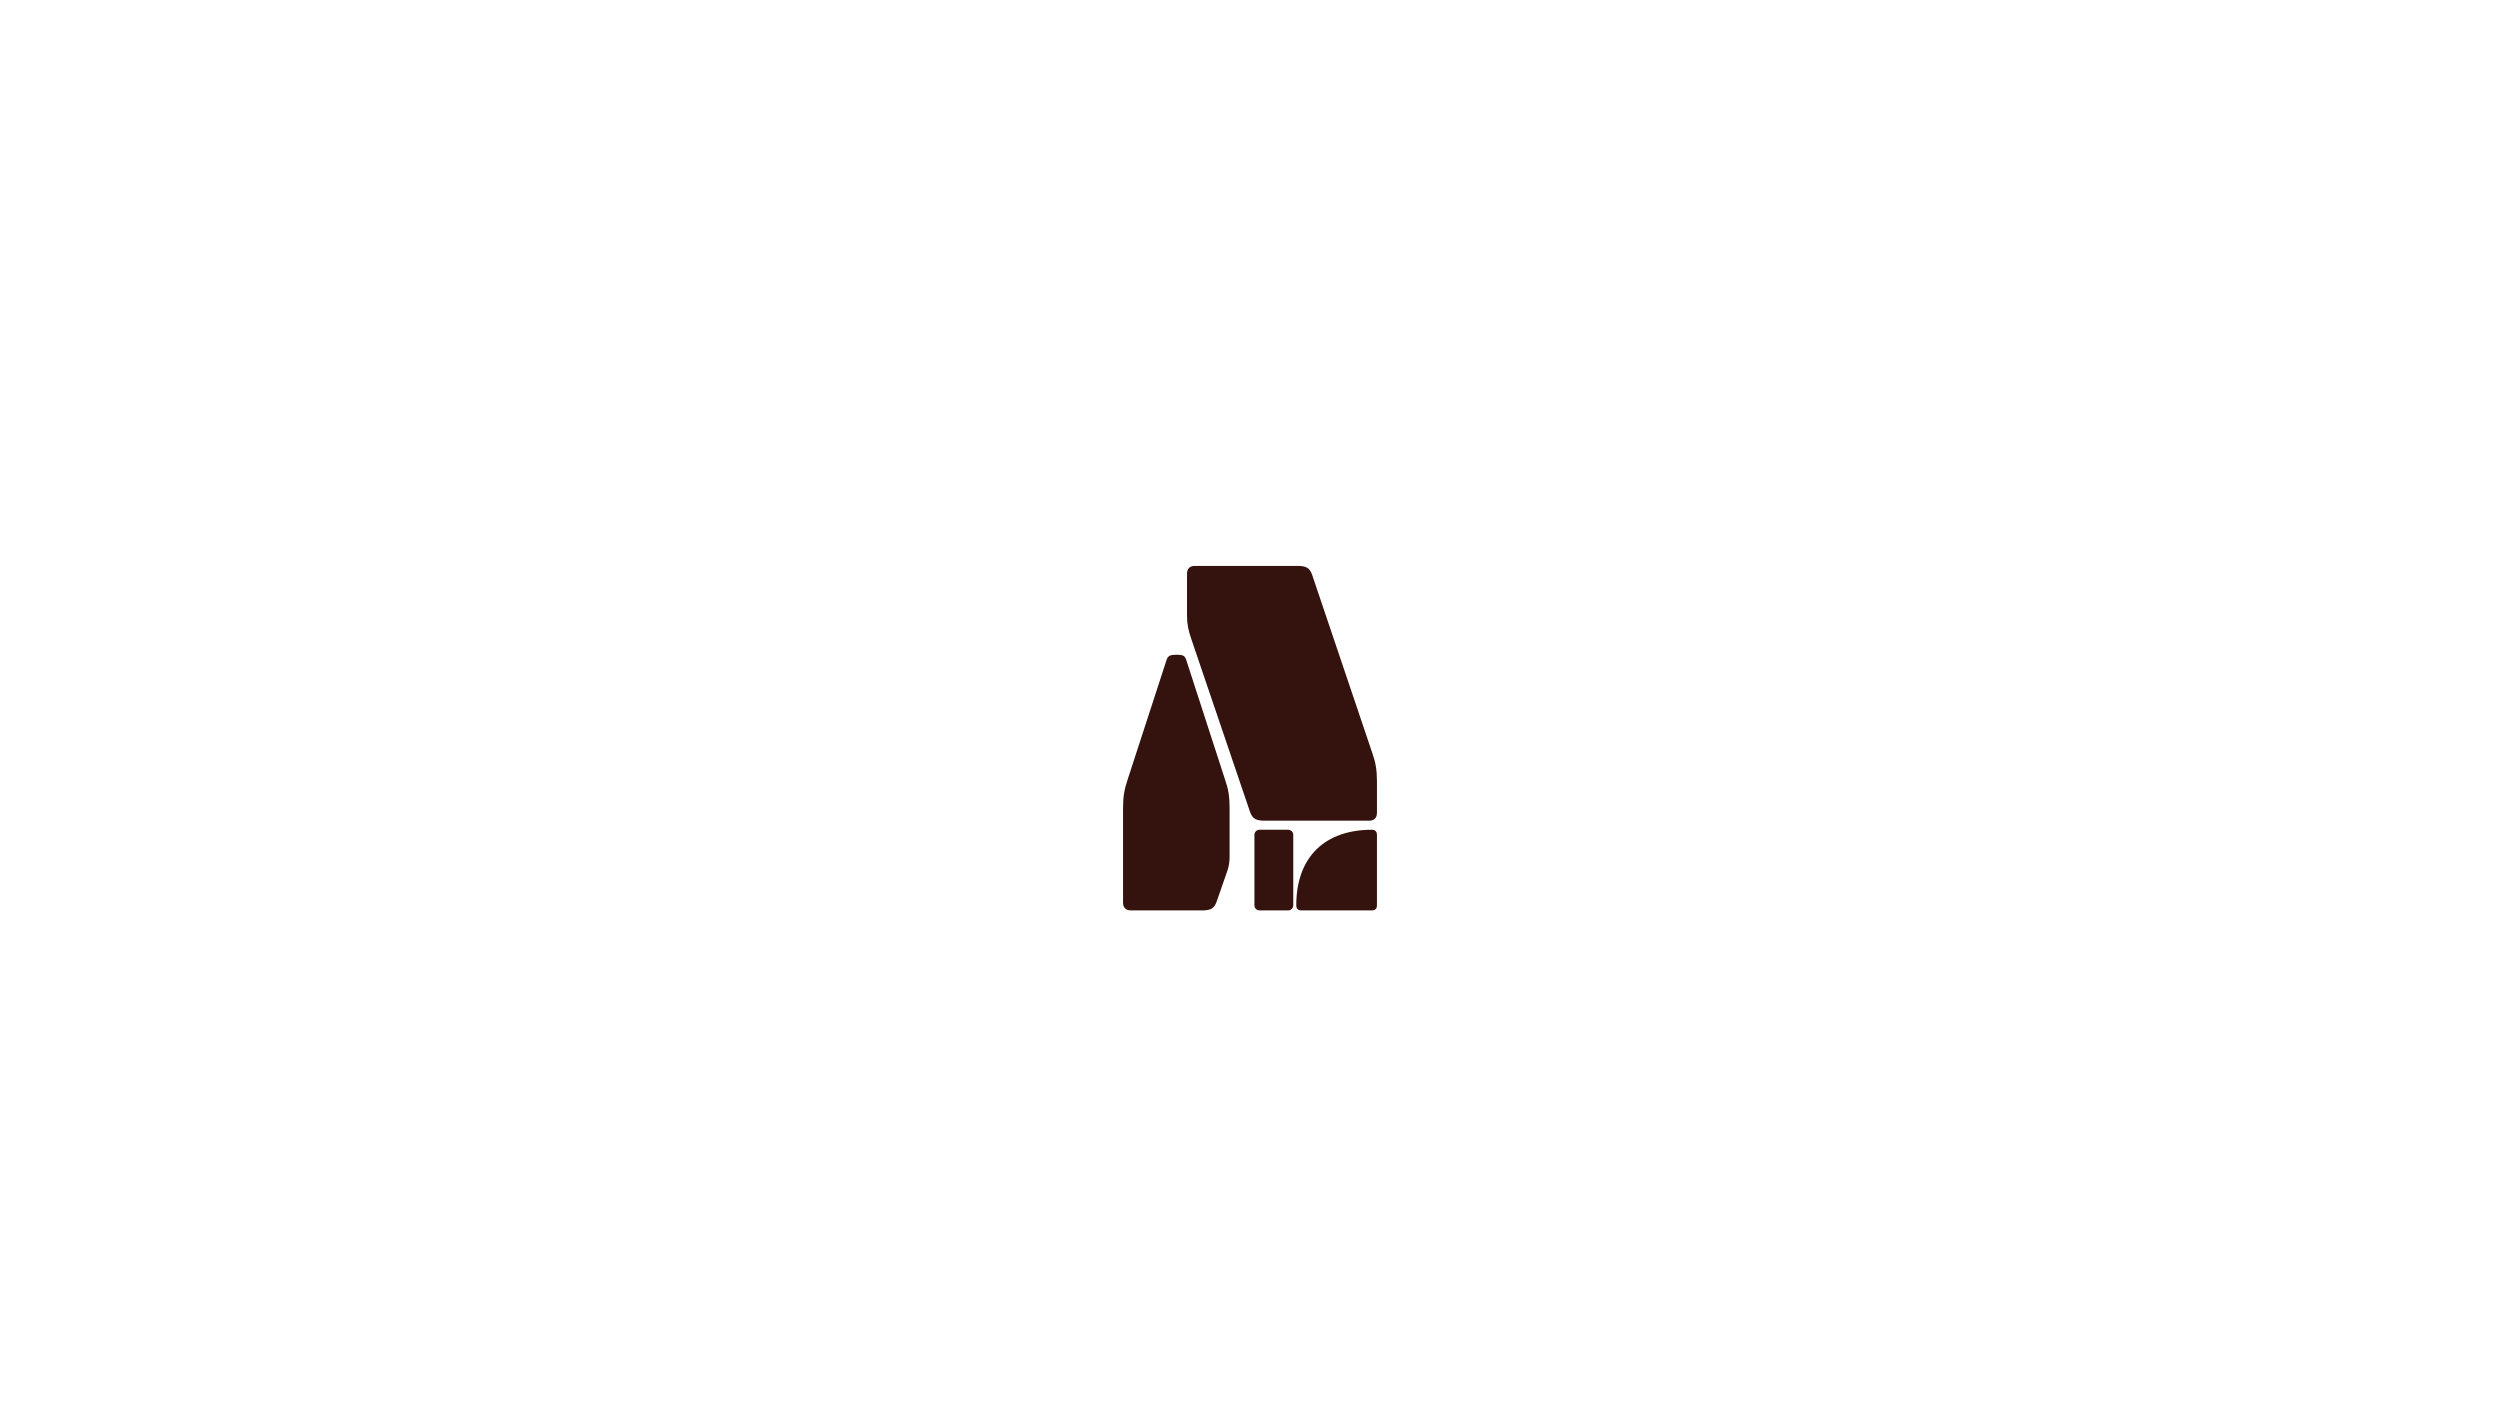
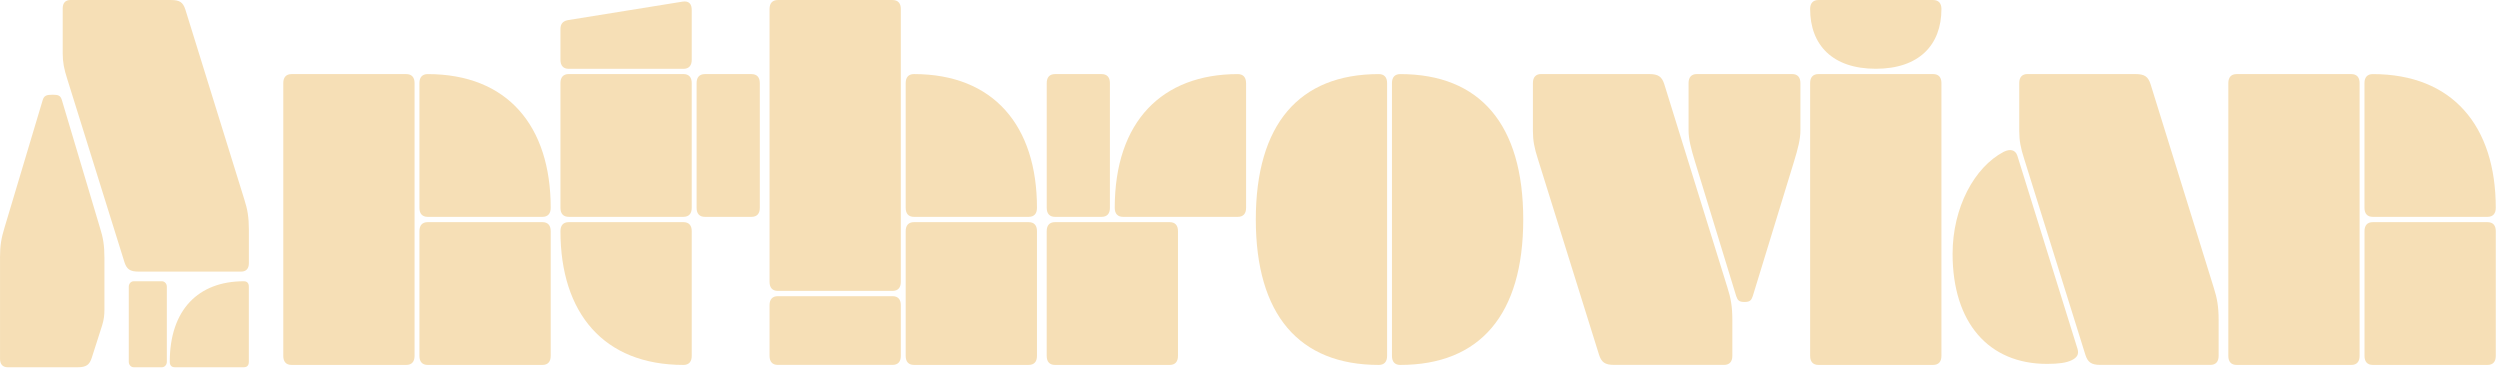
- <svg xmlns="http://www.w3.org/2000/svg" id="Layer_1" data-name="Layer 1" viewBox="0 0 1920 1080">
-   <defs>
-     <style>
-       .cls-1 {
-         fill: #34130e;
-       }
-     </style>
-   </defs>
-   <path class="cls-1" d="M862.51,620.24c0-8.89,1.07-14.23,3.56-21.7l29.88-91.79c1.07-3.2,2.85-3.91,7.83-3.91,4.62,0,6.05.71,7.11,3.56l29.88,92.14c2.49,7.11,3.56,12.81,3.56,21.7v37.35c0,3.91-.36,7.11-1.78,11.38l-8.18,23.48c-1.78,4.98-4.27,6.76-11.03,6.76h-54.79c-3.91,0-6.05-2.13-6.05-6.05v-72.93Z" />
-   <path class="cls-1" d="M917.68,434.62h78.98c6.76,0,9.25,1.78,11.03,6.76l46.25,136.97c2.49,7.11,3.56,12.81,3.56,21.7v24.19c0,3.91-2.13,6.05-6.05,6.05h-80.4c-6.76,0-9.25-1.78-11.03-6.76l-44.83-131.99c-2.49-7.12-3.56-12.1-3.56-18.5v-32.37c0-3.91,2.13-6.05,6.05-6.05Z" />
-   <path class="cls-1" d="M967.3,637.25h22.03c2.15,0,3.9,1.75,3.9,3.9v54.16c0,2.15-1.75,3.9-3.9,3.9h-22.03c-2.15,0-3.9-1.75-3.9-3.9v-54.16c0-2.15,1.75-3.9,3.9-3.9Z" />
-   <path class="cls-1" d="M1057.49,641.15v54.16c0,2.52-1.38,3.9-3.9,3.9h-54.16c-2.53,0-3.9-1.38-3.9-3.9,0-37.64,22.49-58.06,58.06-58.06,2.53,0,3.9,1.38,3.9,3.9Z" />
+ <svg xmlns="http://www.w3.org/2000/svg" width="166" height="25" viewBox="0 0 166 25" fill="none">
+   <path d="M0 17.108C0 16.289 0.09 15.796 0.302 15.107L2.834 6.65C2.924 6.354 3.076 6.289 3.497 6.289C3.889 6.289 4.01 6.354 4.1 6.617L6.633 15.107C6.844 15.763 6.934 16.287 6.934 17.108V20.55C6.934 20.911 6.904 21.206 6.784 21.599L6.091 23.763C5.94 24.221 5.73 24.386 5.157 24.386H0.515C0.183 24.386 0.002 24.189 0.002 23.828V17.108H0Z" fill="#F6DFB6" />
+   <path d="M4.677 0.002H11.37C11.943 0.002 12.153 0.165 12.305 0.625L16.224 13.247C16.435 13.903 16.525 14.426 16.525 15.247V17.476C16.525 17.836 16.345 18.034 16.012 18.034H9.199C8.626 18.034 8.414 17.869 8.264 17.41L4.466 5.247C4.254 4.591 4.164 4.133 4.164 3.542V0.558C4.164 0.197 4.346 0 4.677 0V0.002Z" fill="#F6DFB6" />
+   <path d="M10.748 18.675H8.881C8.698 18.675 8.551 18.836 8.551 19.034V24.028C8.551 24.226 8.698 24.386 8.881 24.386H10.748C10.931 24.386 11.078 24.226 11.078 24.028V19.034C11.078 18.836 10.931 18.675 10.748 18.675Z" fill="#F6DFB6" />
+   <path d="M16.523 19.034V24.026C16.523 24.258 16.407 24.385 16.194 24.385H11.603C11.39 24.385 11.273 24.258 11.273 24.026C11.273 20.558 13.18 18.675 16.194 18.675C16.407 18.675 16.523 18.802 16.523 19.034Z" fill="#F6DFB6" />
+   <path d="M26.979 24.231H19.358C19.003 24.231 18.81 24.02 18.81 23.634V5.516C18.81 5.13 19.003 4.92 19.358 4.92H26.979C27.334 4.92 27.527 5.13 27.527 5.516V23.634C27.527 24.02 27.334 24.231 26.979 24.231ZM36.019 14.399H28.398C28.043 14.399 27.85 14.189 27.85 13.803V5.516C27.85 5.13 28.043 4.92 28.398 4.92C33.693 4.92 36.567 8.36 36.567 13.803C36.567 14.189 36.374 14.399 36.019 14.399ZM28.398 14.751H36.019C36.374 14.751 36.567 14.961 36.567 15.347V23.634C36.567 24.02 36.374 24.231 36.019 24.231H28.398C28.043 24.231 27.85 24.02 27.85 23.634V15.347C27.85 14.961 28.043 14.751 28.398 14.751Z" fill="#F6DFB6" />
+   <path d="M37.697 1.338L45.318 0.109C45.769 0.038 45.931 0.285 45.931 0.671V3.972C45.931 4.358 45.738 4.57 45.383 4.57H37.762C37.407 4.57 37.214 4.36 37.214 3.972V1.935C37.214 1.62 37.342 1.408 37.699 1.339L37.697 1.338ZM37.762 4.918H45.383C45.738 4.918 45.931 5.128 45.931 5.514V13.802C45.931 14.188 45.738 14.398 45.383 14.398H37.762C37.407 14.398 37.214 14.188 37.214 13.802V5.514C37.214 5.128 37.407 4.918 37.762 4.918ZM37.762 14.751H45.383C45.738 14.751 45.931 14.961 45.931 15.347V23.635C45.931 24.021 45.738 24.231 45.383 24.231C40.088 24.231 37.214 20.79 37.214 15.347C37.214 14.961 37.407 14.751 37.762 14.751ZM50.451 5.516V13.803C50.451 14.189 50.258 14.399 49.901 14.399H46.803C46.448 14.399 46.254 14.189 46.254 13.803V5.516C46.254 5.13 46.448 4.92 46.803 4.92H49.901C50.256 4.92 50.451 5.13 50.451 5.516Z" fill="#F6DFB6" />
+   <path d="M59.267 19.315H51.646C51.291 19.315 51.098 19.104 51.098 18.717V0.598C51.098 0.212 51.291 0.002 51.646 0.002H59.267C59.622 0.002 59.815 0.212 59.815 0.598V18.717C59.815 19.103 59.622 19.315 59.267 19.315ZM51.646 19.666H59.267C59.622 19.666 59.815 19.876 59.815 20.262V23.632C59.815 24.018 59.622 24.229 59.267 24.229H51.646C51.291 24.229 51.098 24.018 51.098 23.632V20.262C51.098 19.876 51.291 19.666 51.646 19.666ZM68.307 14.399H60.686C60.331 14.399 60.138 14.189 60.138 13.803V5.515C60.138 5.129 60.331 4.919 60.686 4.919C65.981 4.919 68.855 8.36 68.855 13.803C68.855 14.189 68.662 14.399 68.307 14.399ZM60.686 14.751H68.307C68.662 14.751 68.855 14.961 68.855 15.347V23.634C68.855 24.02 68.662 24.23 68.307 24.23H60.686C60.331 24.23 60.138 24.02 60.138 23.634V15.347C60.138 14.961 60.331 14.751 60.686 14.751Z" fill="#F6DFB6" />
+   <path d="M73.698 5.516V13.803C73.698 14.189 73.505 14.399 73.15 14.399H70.051C69.696 14.399 69.503 14.189 69.503 13.803V5.516C69.503 5.13 69.696 4.92 70.051 4.92H73.15C73.505 4.92 73.698 5.13 73.698 5.516ZM70.049 14.751H77.67C78.025 14.751 78.218 14.961 78.218 15.347V23.634C78.218 24.02 78.025 24.231 77.67 24.231H70.049C69.694 24.231 69.501 24.02 69.501 23.634V15.347C69.501 14.961 69.694 14.751 70.049 14.751ZM82.74 5.516V13.803C82.74 14.189 82.547 14.399 82.19 14.399H74.569C74.215 14.399 74.019 14.189 74.019 13.803C74.019 8.045 77.183 4.92 82.189 4.92C82.543 4.92 82.738 5.13 82.738 5.516H82.74Z" fill="#F6DFB6" />
+   <path d="M92.103 5.516V23.634C92.103 24.02 91.91 24.231 91.555 24.231C86.26 24.231 83.386 20.895 83.386 14.575C83.386 8.255 86.26 4.92 91.555 4.92C91.91 4.92 92.103 5.13 92.103 5.516ZM92.426 23.634V5.516C92.426 5.13 92.619 4.92 92.974 4.92C98.269 4.92 101.143 8.255 101.143 14.575C101.143 20.895 98.269 24.231 92.974 24.231C92.619 24.231 92.426 24.02 92.426 23.634Z" fill="#F6DFB6" />
+   <path d="M102.338 4.918H109.505C110.118 4.918 110.345 5.094 110.507 5.585L114.704 19.103C114.93 19.806 115.027 20.368 115.027 21.245V23.633C115.027 24.019 114.834 24.229 114.477 24.229H107.179C106.566 24.229 106.34 24.053 106.178 23.562L102.109 10.535C101.883 9.832 101.786 9.341 101.786 8.708V5.512C101.786 5.126 101.979 4.916 102.334 4.916L102.338 4.918ZM112.671 4.918H118.999C119.354 4.918 119.547 5.128 119.547 5.514V8.674C119.547 9.236 119.385 9.868 119.127 10.71L116.383 19.665C116.286 19.946 116.19 20.051 115.833 20.051C115.477 20.051 115.382 19.946 115.285 19.665L112.541 10.71C112.283 9.868 112.121 9.236 112.121 8.674V5.514C112.121 5.128 112.314 4.918 112.669 4.918H112.671Z" fill="#F6DFB6" />
+   <path d="M120.742 0.002H128.362C128.717 0.002 128.911 0.212 128.911 0.598C128.911 2.986 127.426 4.566 124.552 4.566C121.678 4.566 120.193 2.986 120.193 0.598C120.193 0.212 120.387 0.002 120.742 0.002ZM128.362 24.23H120.742C120.387 24.23 120.193 24.02 120.193 23.634V5.515C120.193 5.129 120.387 4.919 120.742 4.919H128.362C128.717 4.919 128.911 5.129 128.911 5.515V23.634C128.911 24.02 128.717 24.23 128.362 24.23Z" fill="#F6DFB6" />
+   <path d="M133.948 10.326L137.951 23.178C138.048 23.529 137.92 23.74 137.563 23.916C137.208 24.091 136.692 24.162 135.917 24.162C132.042 24.162 129.652 21.422 129.652 16.858C129.652 13.769 131.105 11.1 133.043 10.082C133.463 9.872 133.818 9.94 133.948 10.328V10.326ZM134.627 4.918H141.795C142.408 4.918 142.635 5.094 142.796 5.585L146.993 19.103C147.22 19.806 147.317 20.368 147.317 21.245V23.633C147.317 24.019 147.123 24.229 146.769 24.229H139.471C138.858 24.229 138.631 24.053 138.47 23.562L134.401 10.535C134.174 9.832 134.078 9.341 134.078 8.708V5.512C134.078 5.126 134.271 4.916 134.627 4.916V4.918Z" fill="#F6DFB6" />
+   <path d="M156.13 24.231H148.509C148.154 24.231 147.961 24.02 147.961 23.634V5.516C147.961 5.13 148.154 4.92 148.509 4.92H156.13C156.485 4.92 156.678 5.13 156.678 5.516V23.634C156.678 24.02 156.485 24.231 156.13 24.231ZM165.17 14.399H157.55C157.195 14.399 157.001 14.189 157.001 13.803V5.516C157.001 5.13 157.195 4.92 157.55 4.92C162.845 4.92 165.719 8.36 165.719 13.803C165.719 14.189 165.525 14.399 165.17 14.399ZM157.551 14.751H165.172C165.527 14.751 165.72 14.961 165.72 15.347V23.634C165.72 24.02 165.527 24.231 165.172 24.231H157.551C157.196 24.231 157.003 24.02 157.003 23.634V15.347C157.003 14.961 157.196 14.751 157.551 14.751Z" fill="#F6DFB6" />
</svg>
